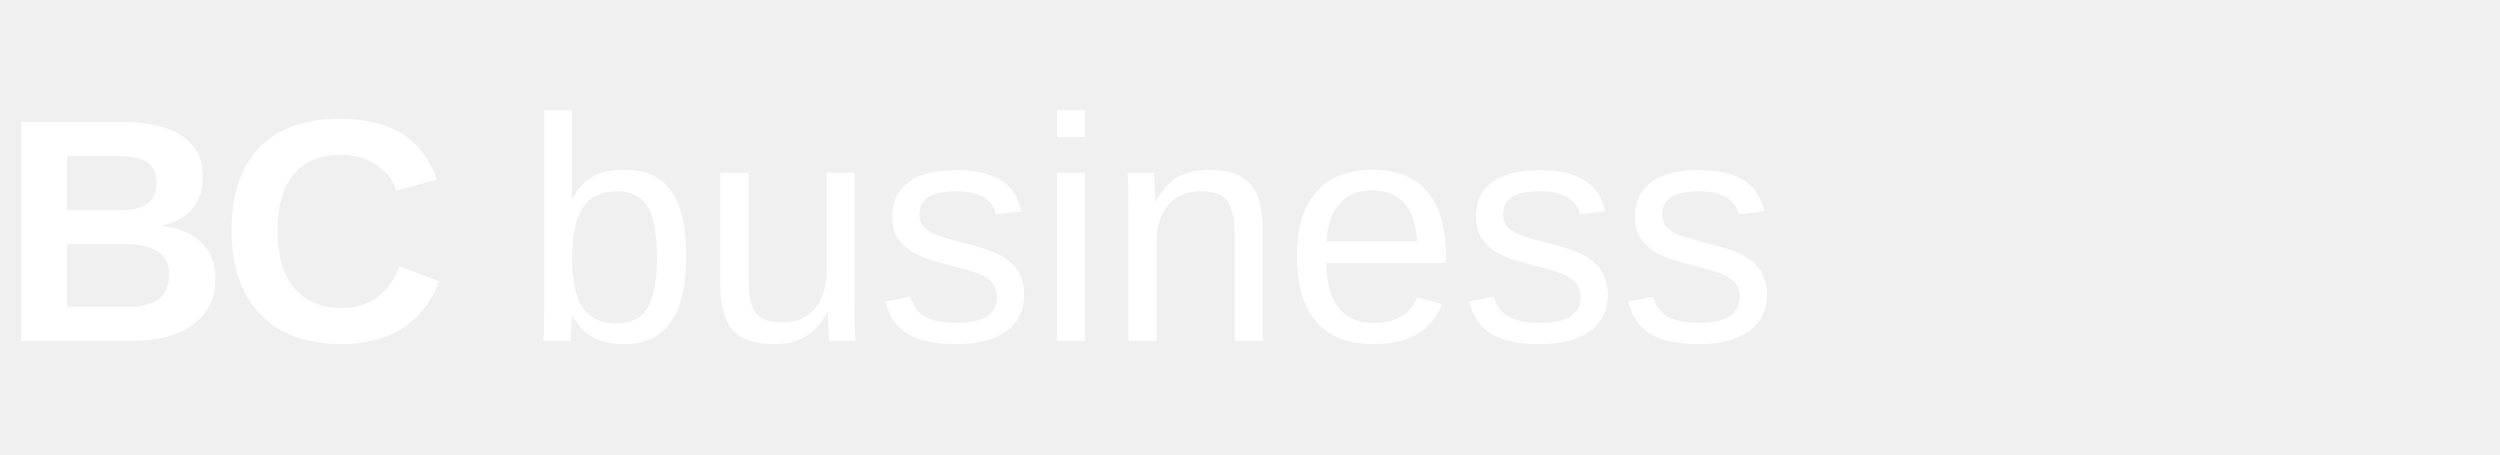
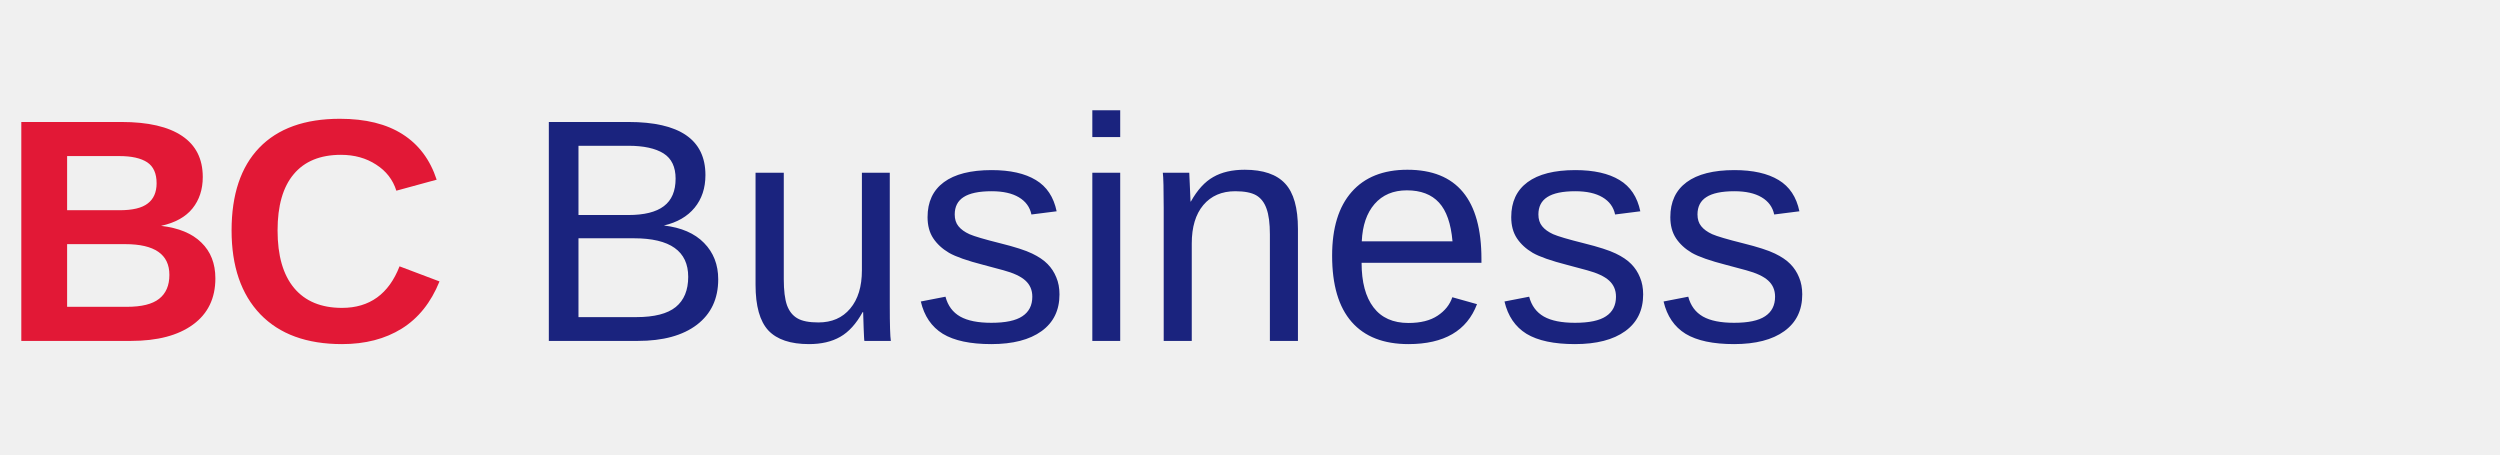
<svg xmlns="http://www.w3.org/2000/svg" viewBox="0 0 220 40">
-   <text x="0" y="30" font-family="Arial,sans-serif" font-size="28" font-weight="900" fill="white" letter-spacing="-1">BC</text>
-   <text x="46" y="30" font-family="Arial,sans-serif" font-size="28" font-weight="300" fill="white">business</text>
+   <text x="0" y="30" font-family="Arial,sans-serif" font-size="28" font-weight="900" fill="#e21836" letter-spacing="-1">BC</text>
+   <text x="46" y="30" font-family="Arial,sans-serif" font-size="28" font-weight="300" fill="#1a237e">Business</text>
</svg>
